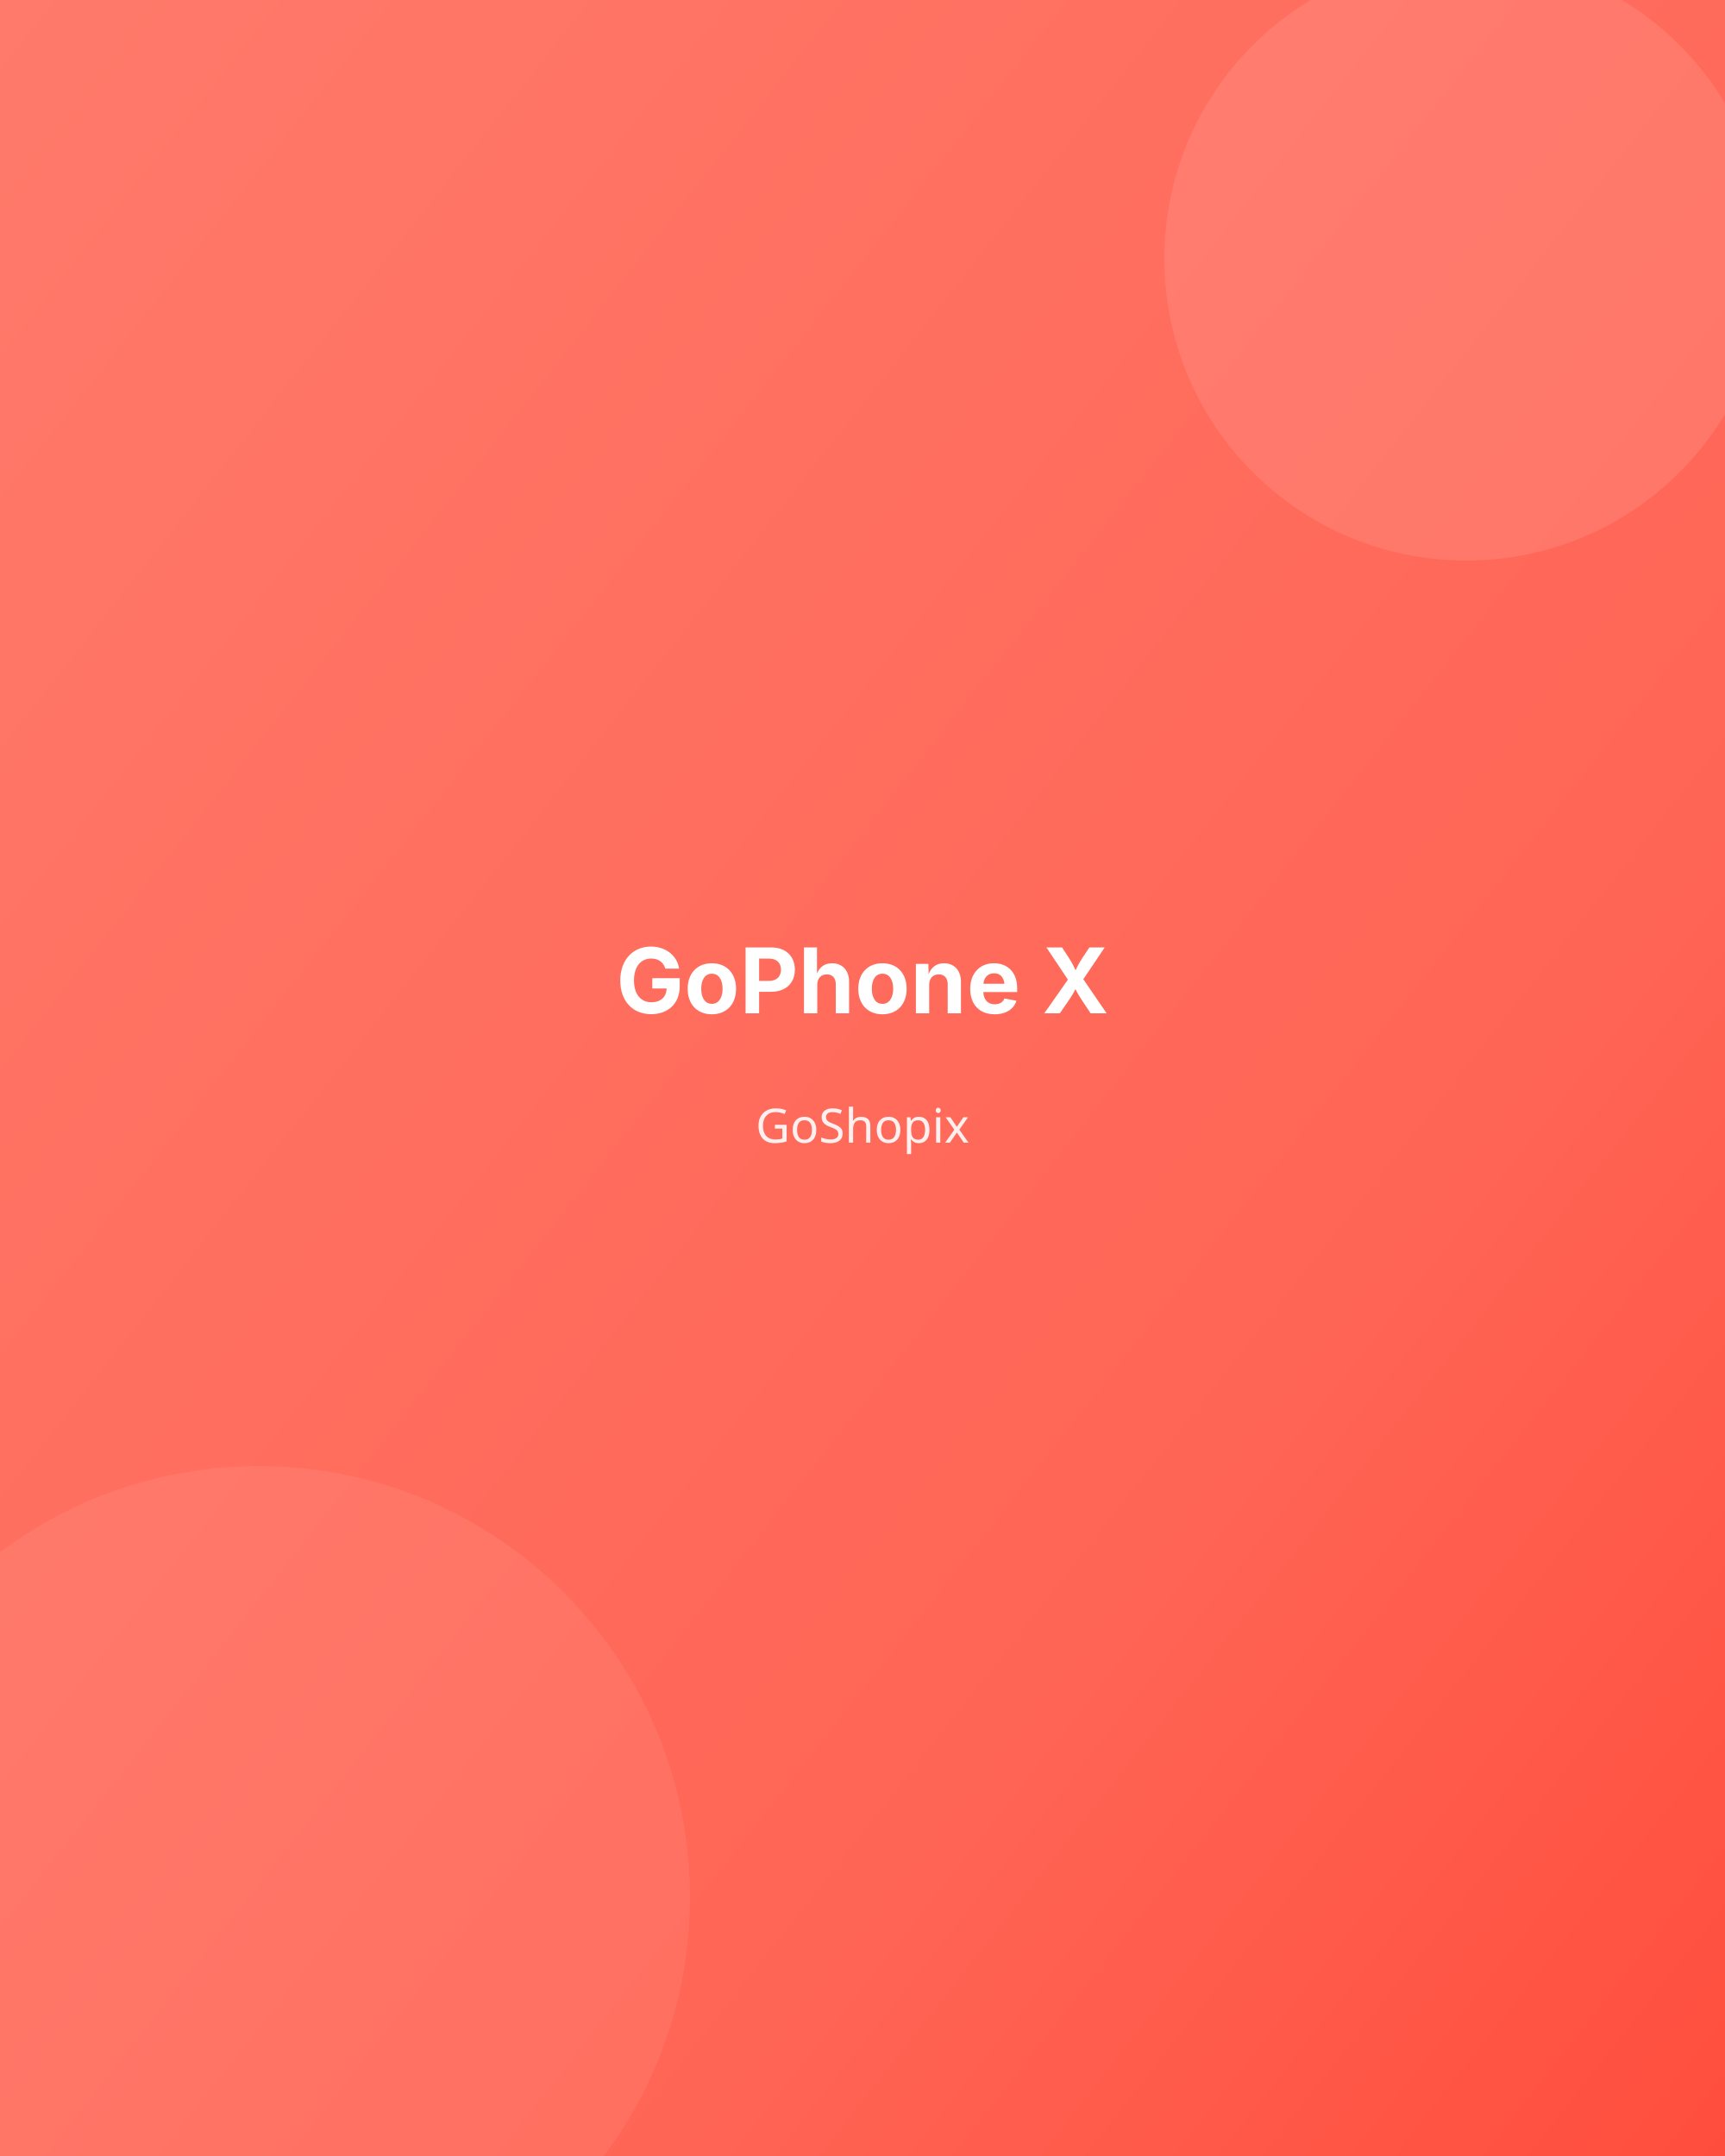
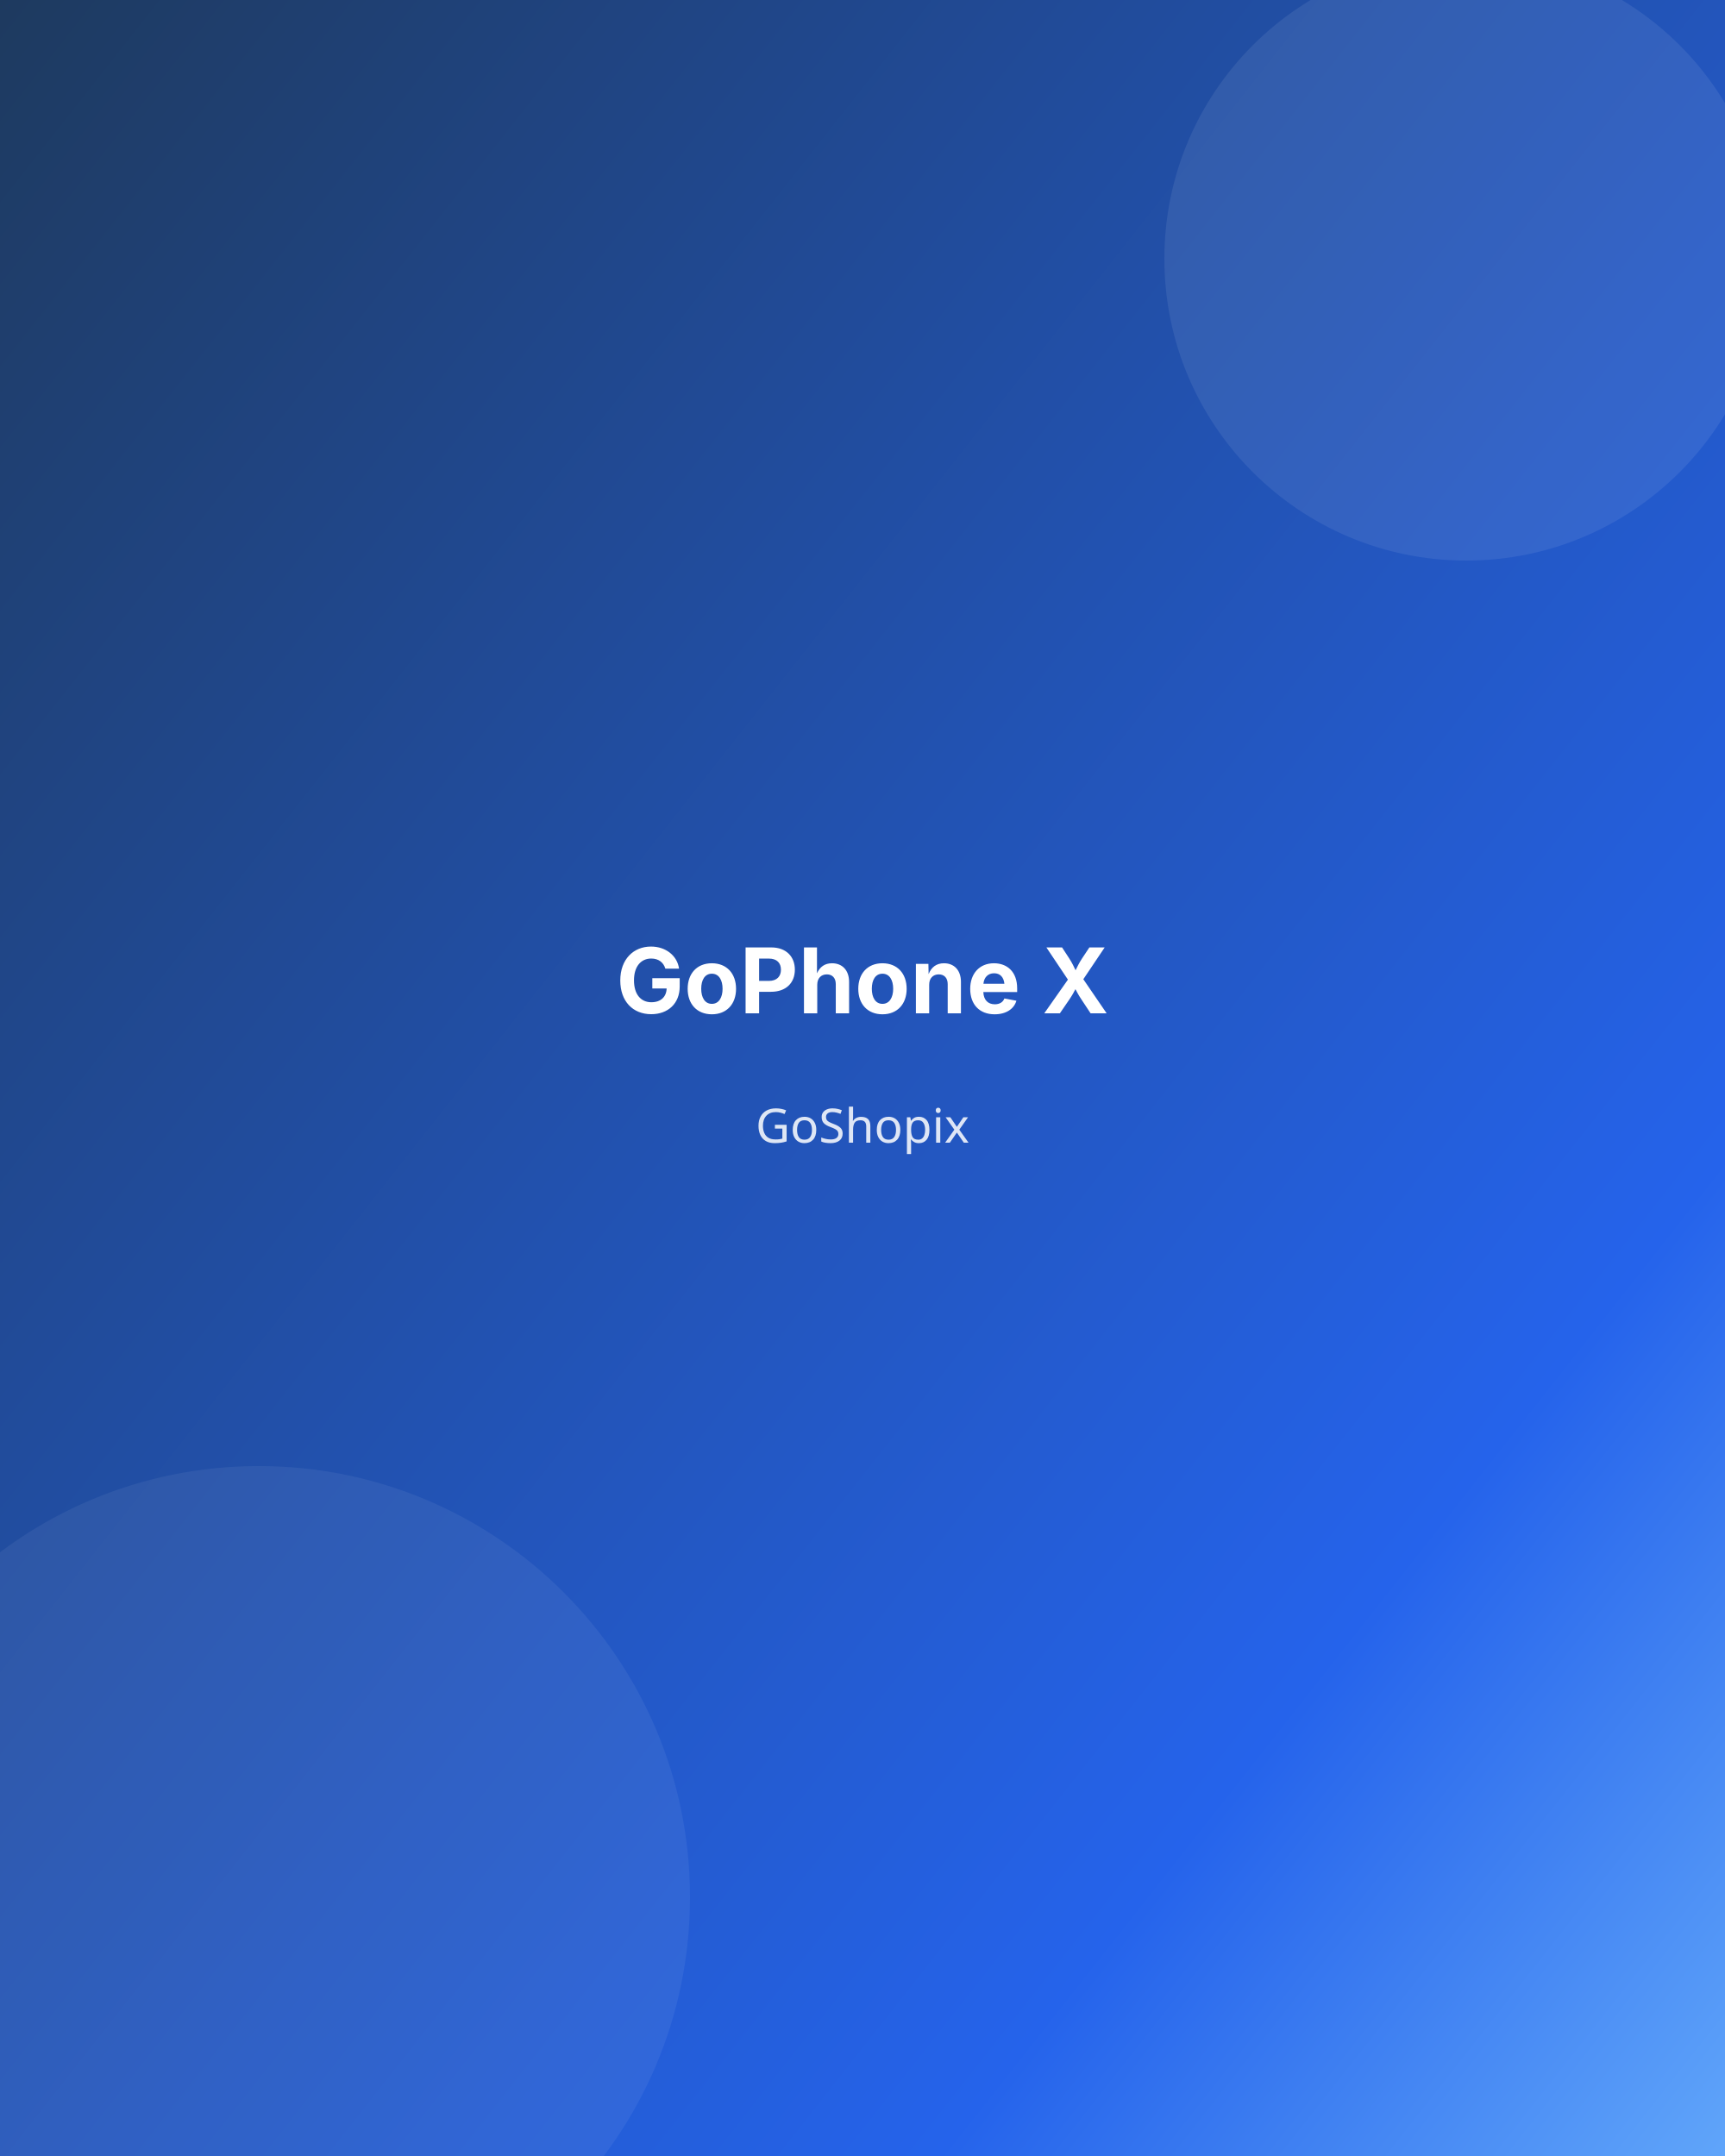
<svg xmlns="http://www.w3.org/2000/svg" width="800" height="1000" viewBox="0 0 800 1000" role="img" aria-label="GoPhone X">
  <defs>
    <linearGradient id="g" x1="0%" y1="0%" x2="100%" y2="100%">
-       <stop offset="0%" stop-color="#ff7a6b" />
-       <stop offset="69%" stop-color="#ff6555" />
-       <stop offset="100%" stop-color="#ff4d3d" />
+       <stop offset="0%" stop-color="#1e3a5f" />
+       <stop offset="77%" stop-color="#2563eb" />
+       <stop offset="100%" stop-color="#60a5fa" />
    </linearGradient>
  </defs>
  <rect width="800" height="1000" fill="url(#g)" />
-   <circle cx="680" cy="120" r="140" fill="white" fill-opacity="0.1" />
-   <circle cx="120" cy="880" r="200" fill="white" fill-opacity="0.07" />
+   <circle cx="680" cy="120" r="140" fill="white" fill-opacity="0.08" />
+   <circle cx="120" cy="880" r="200" fill="white" fill-opacity="0.06" />
  <text x="400" y="470" text-anchor="middle" fill="white" font-family="system-ui,-apple-system,Segoe UI,sans-serif" font-size="42" font-weight="700">GoPhone X</text>
-   <text x="400" y="530" text-anchor="middle" fill="white" fill-opacity="0.9" font-family="system-ui,sans-serif" font-size="22">GoShopix</text>
+   <text x="400" y="530" text-anchor="middle" fill="white" fill-opacity="0.85" font-family="system-ui,sans-serif" font-size="22">GoShopix</text>
</svg>
